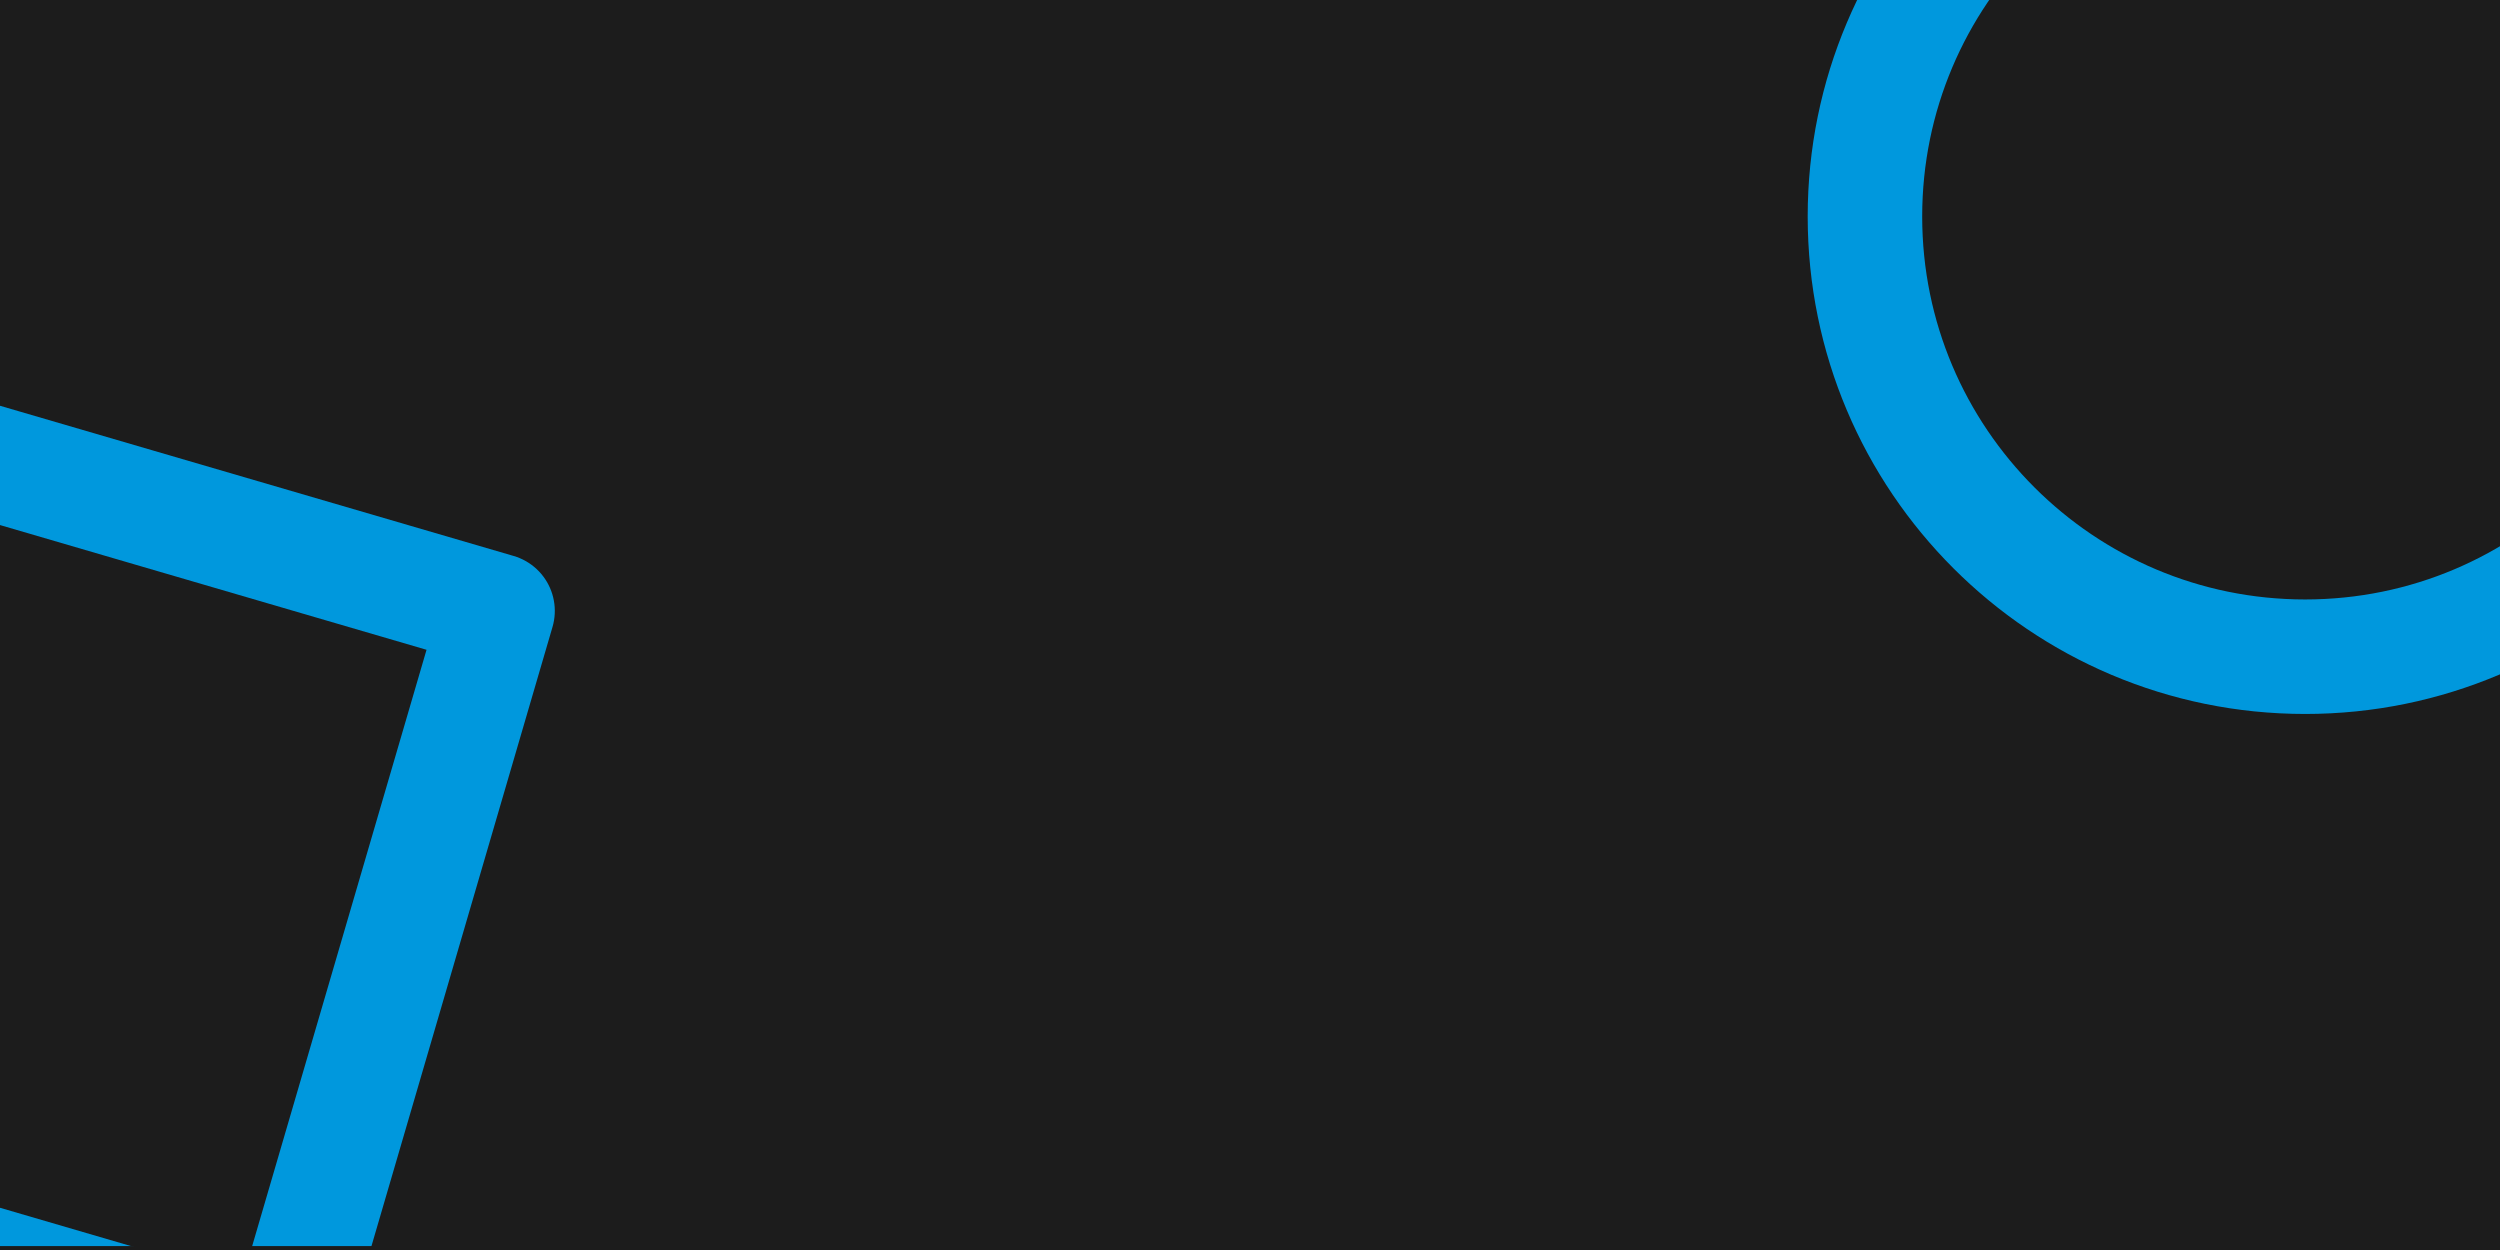
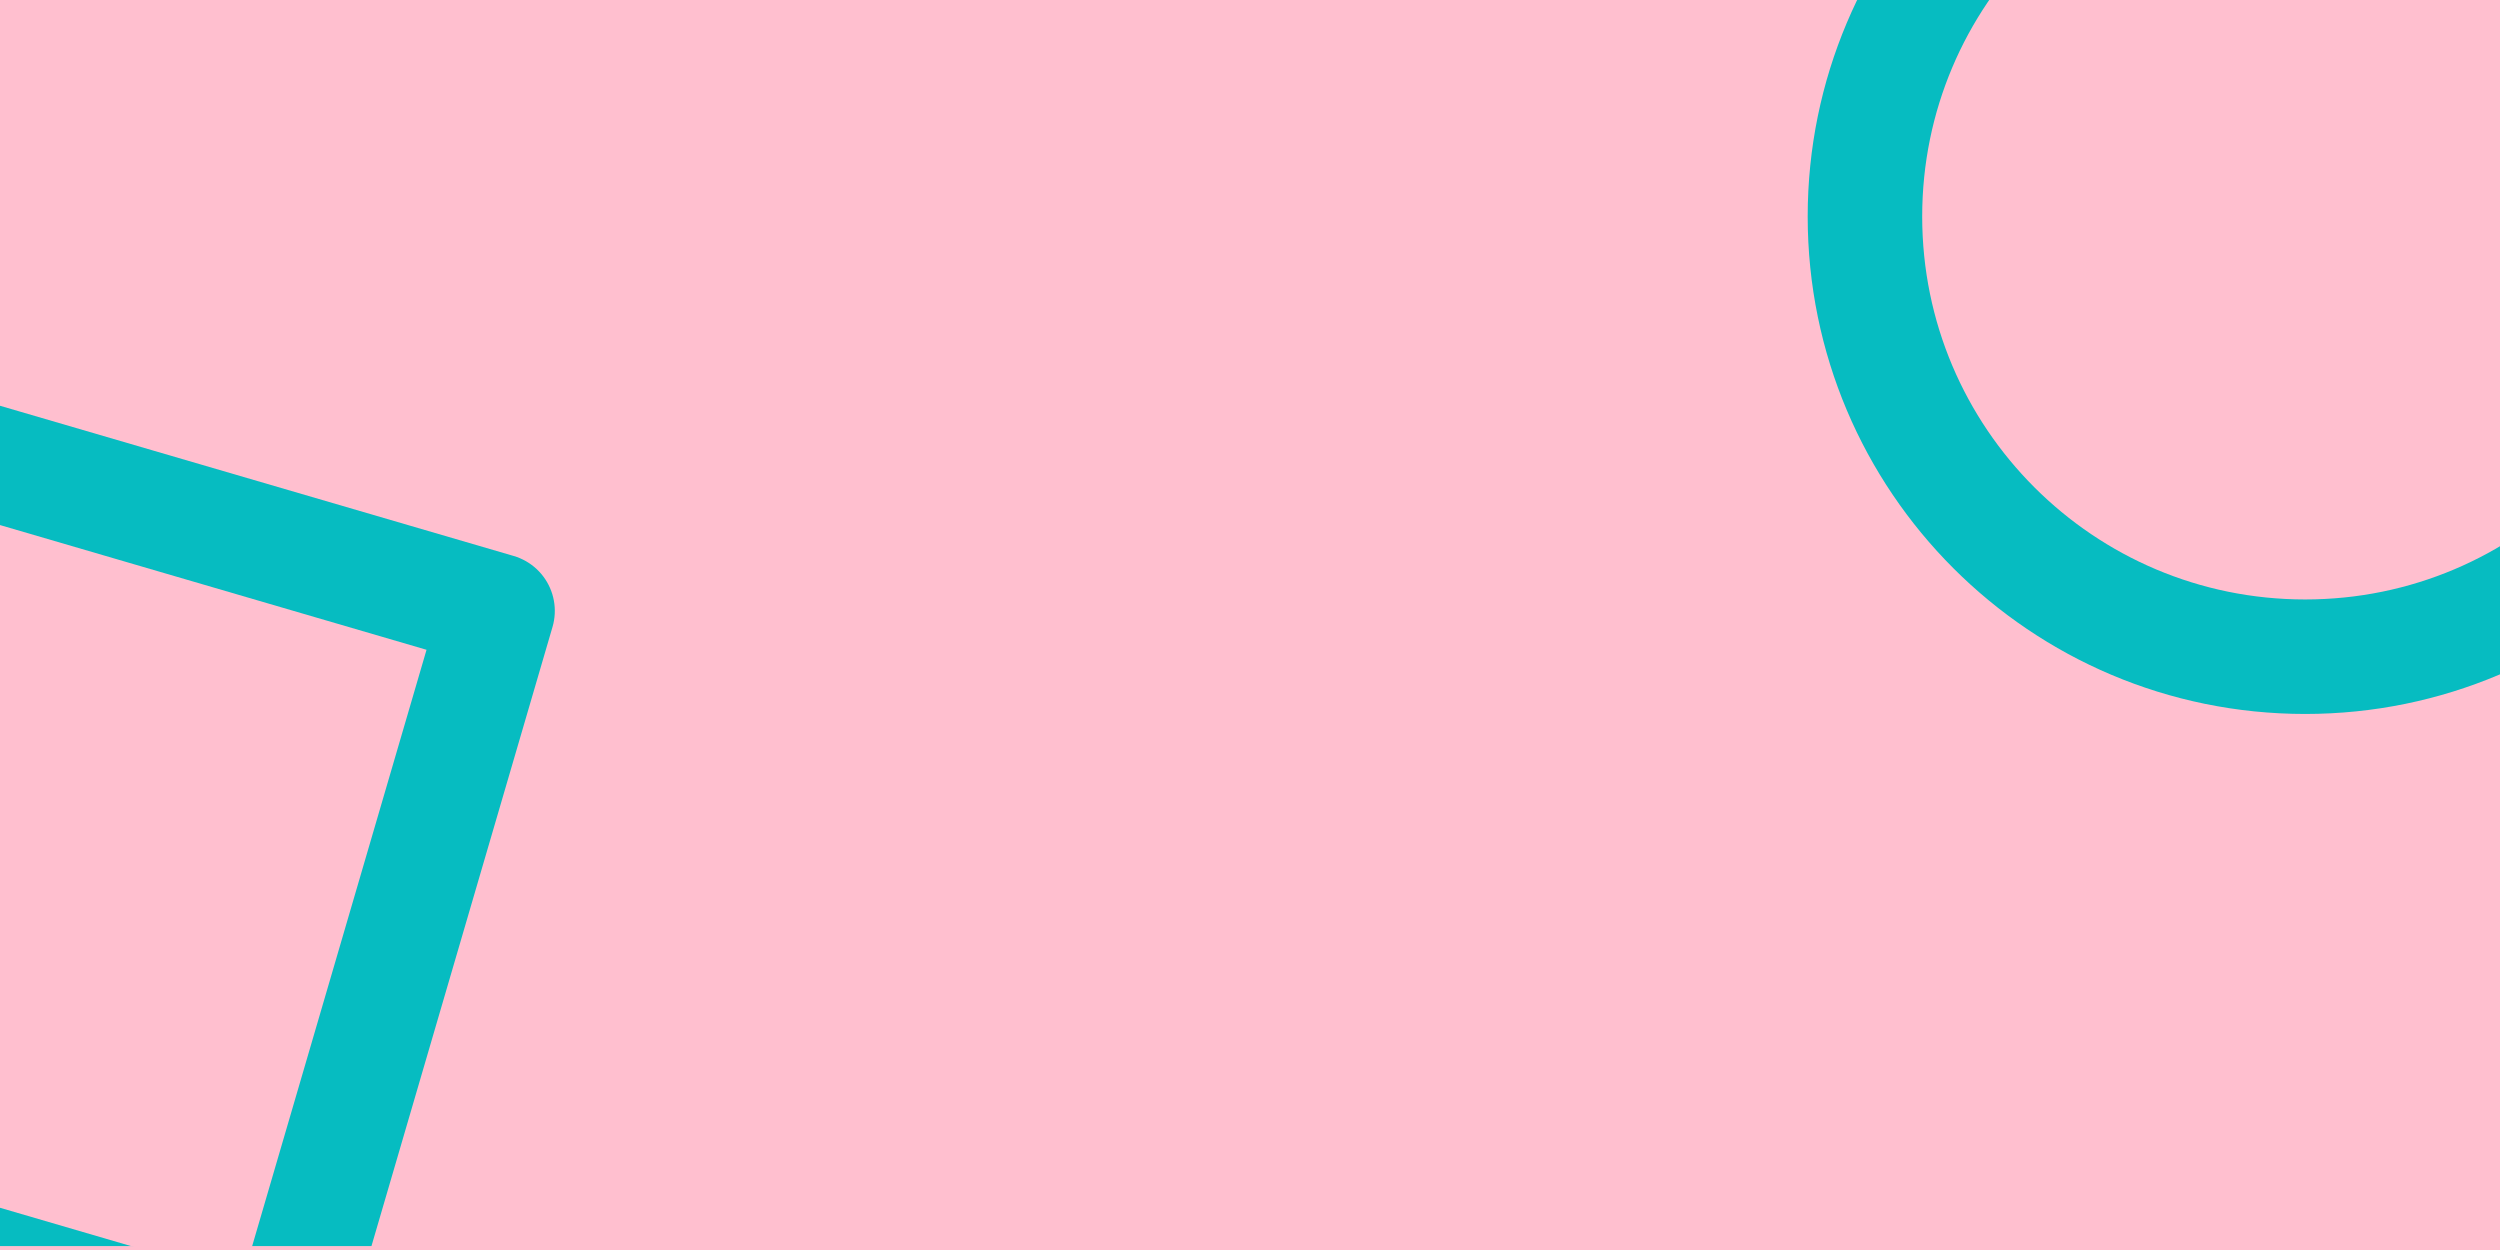
- <svg xmlns="http://www.w3.org/2000/svg" width="300" height="150" version="1.1" viewBox="0 0 79.4 39.7" id="svg17">
+ <svg xmlns="http://www.w3.org/2000/svg" id="svg17" viewBox="0 0 79.4 39.7" version="1.1" height="150" width="300">
  <defs id="defs5">
    <clipPath id="a">
-       <rect x="55.1" y="176" width="104" height="51.8" style="fill:#ab0080;opacity:.999" id="rect2" />
+       <rect id="rect2" style="fill:#ab0080;opacity:.999" height="51.8" width="104" y="176" x="55.1" />
    </clipPath>
  </defs>
-   <rect x="0" id="rect7" style="opacity:0.999;fill:#1c1c1c;fill-opacity:1" height="39.7" width="79.4" y="0" />
-   <g id="g13" style="stroke:#53c7ff" clip-path="url(#a)" transform="matrix(0.764,0,0,0.764,-42.1524,-134.464)">
-     <circle id="circle9" style="opacity:0.999;fill:none;stroke:#0098dd;stroke-width:4.76;stroke-linejoin:round;stroke-opacity:1" r="18.3" cy="185" cx="151" />
-     <rect id="rect11" style="opacity:0.999;fill:none;stroke:#0098dd;stroke-width:4.76;stroke-linejoin:round;stroke-opacity:1" height="32" width="31.9" y="172.01" x="97.433" transform="rotate(16.3)" />
+   <rect y="0" width="79.4" height="39.7" style="opacity:0.999;fill:#ffbfcf;fill-opacity:1" id="rect7" x="0" />
+   <g transform="matrix(0.764,0,0,0.764,-42.1524,-134.464)" clip-path="url(#a)" style="stroke:#53c7ff" id="g13">
+     <circle cx="151" cy="185" r="18.3" style="opacity:0.999;fill:none;stroke:#06bcc1;stroke-width:4.76;stroke-linejoin:round;stroke-opacity:1" id="circle9" />
+     <rect transform="rotate(16.3)" x="97.433" y="172.01" width="31.9" height="32" style="opacity:0.999;fill:none;stroke:#06bcc1;stroke-width:4.76;stroke-linejoin:round;stroke-opacity:1" id="rect11" />
  </g>
</svg>
